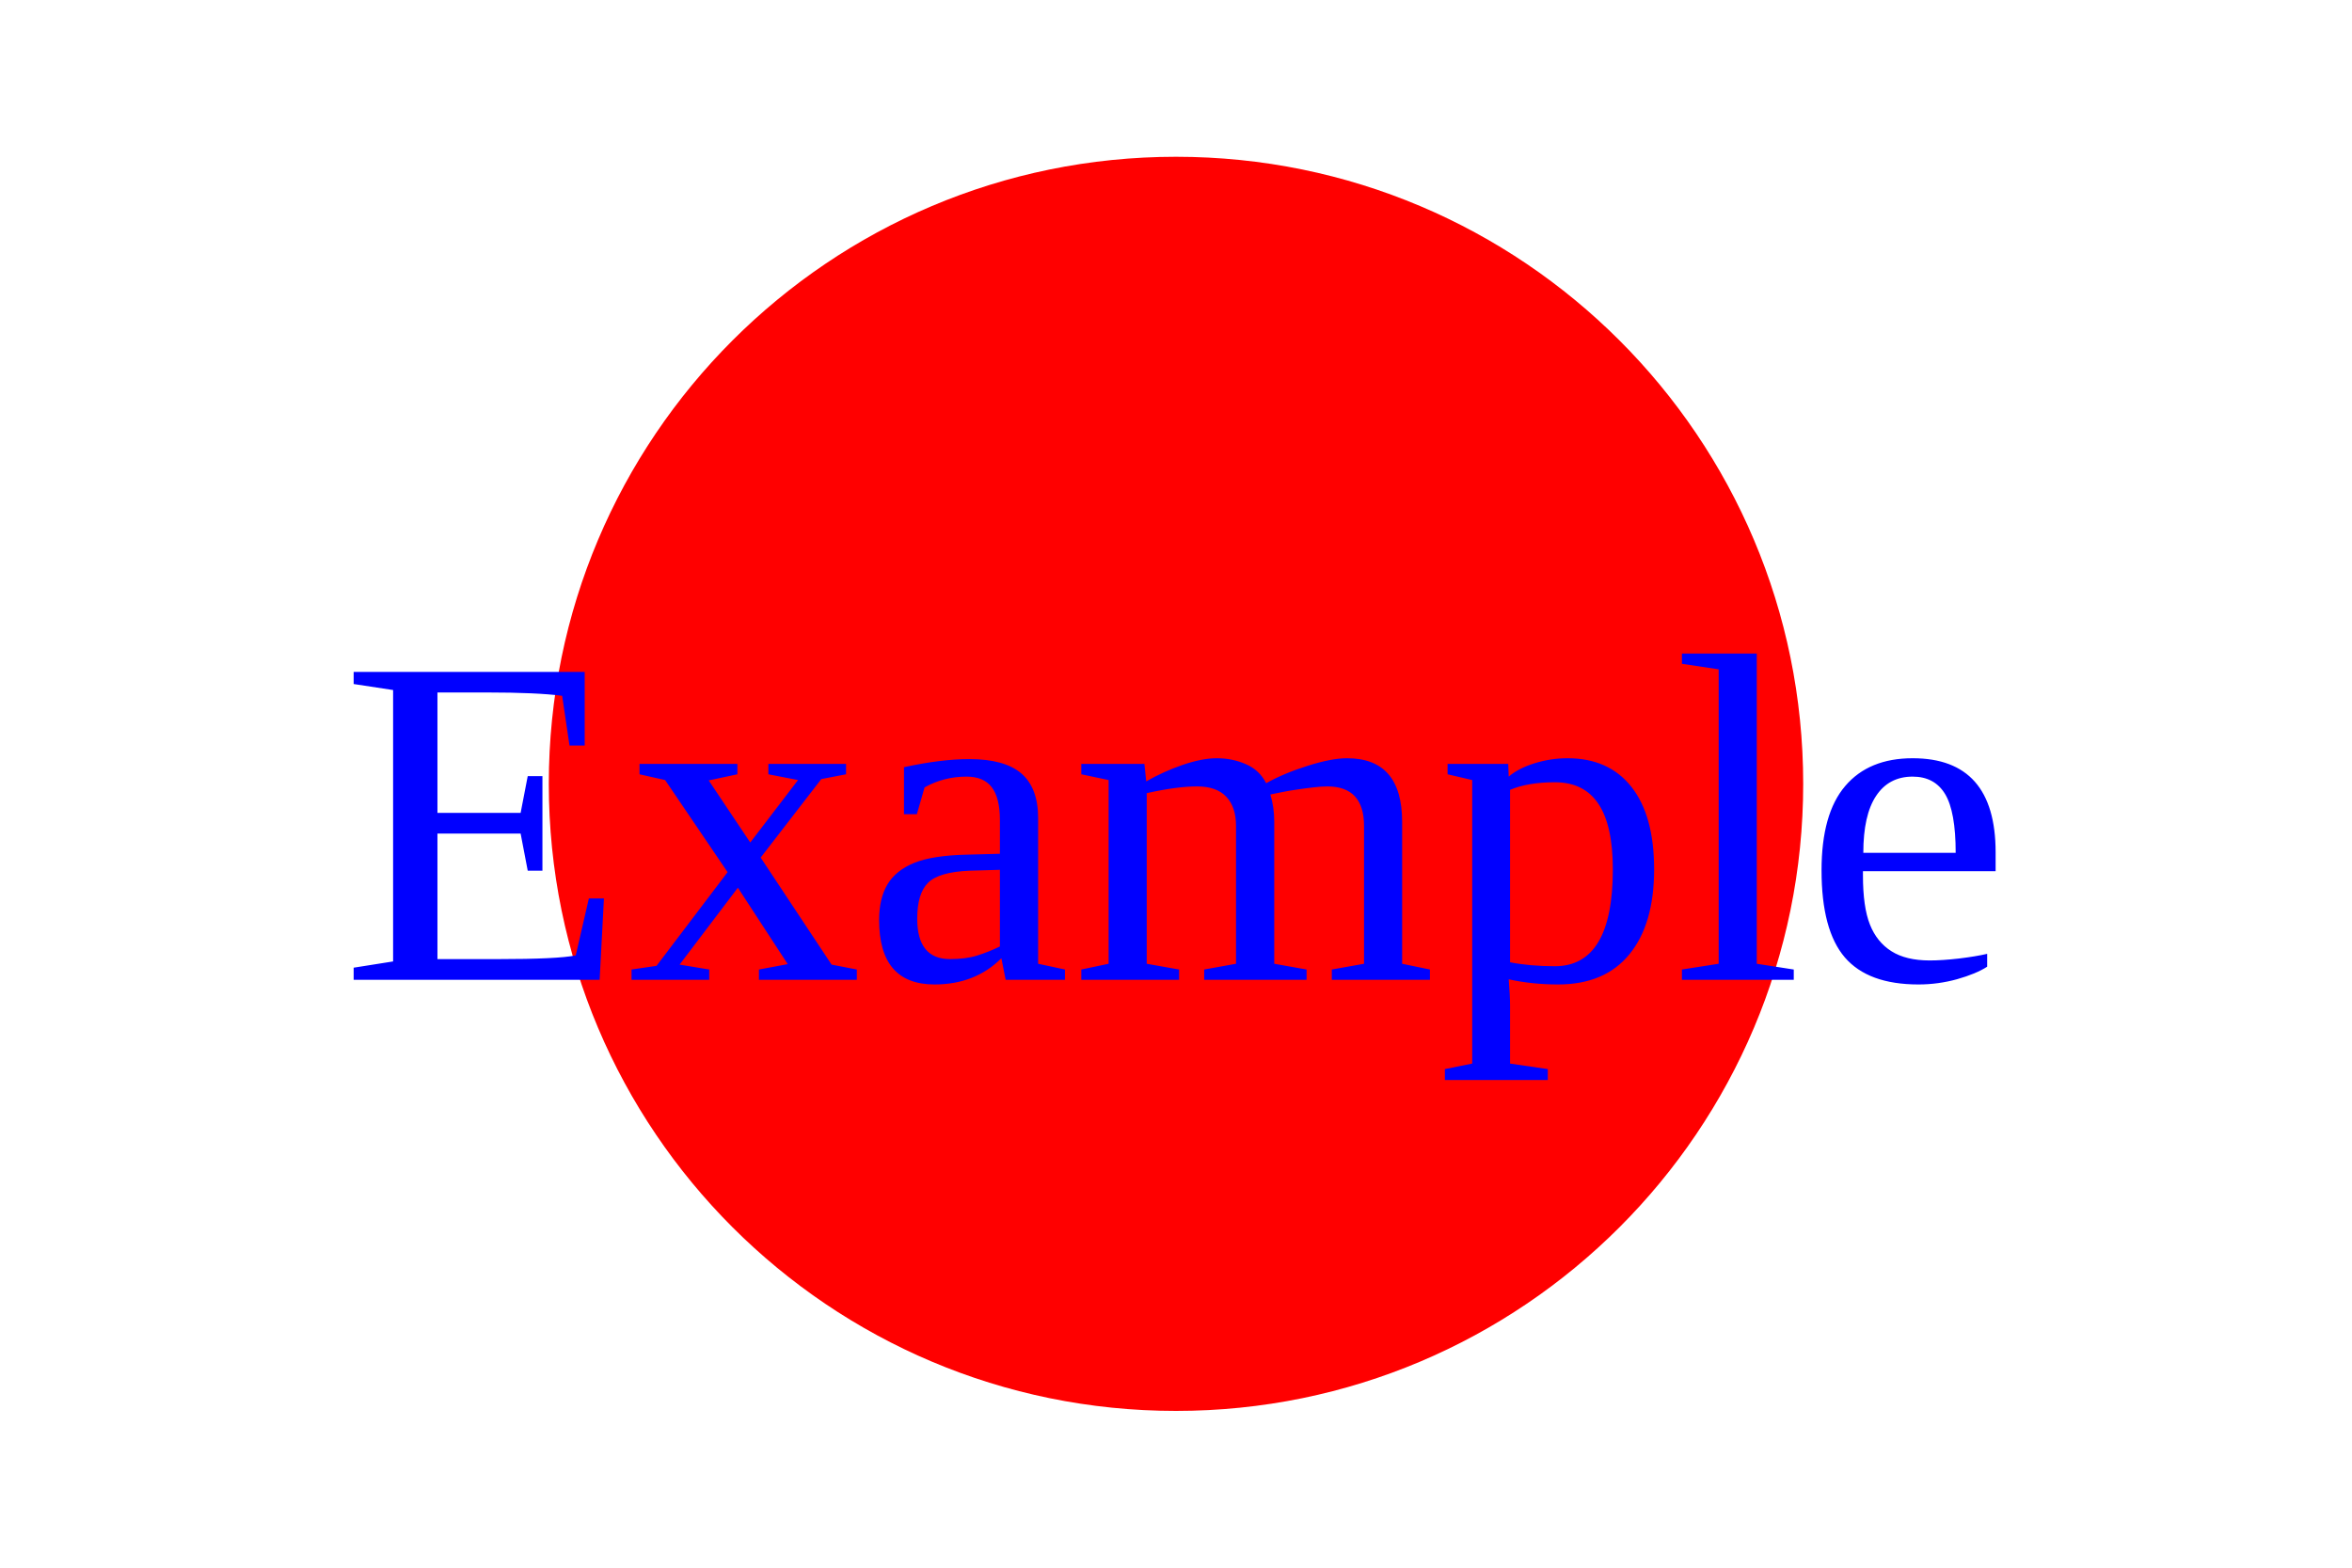
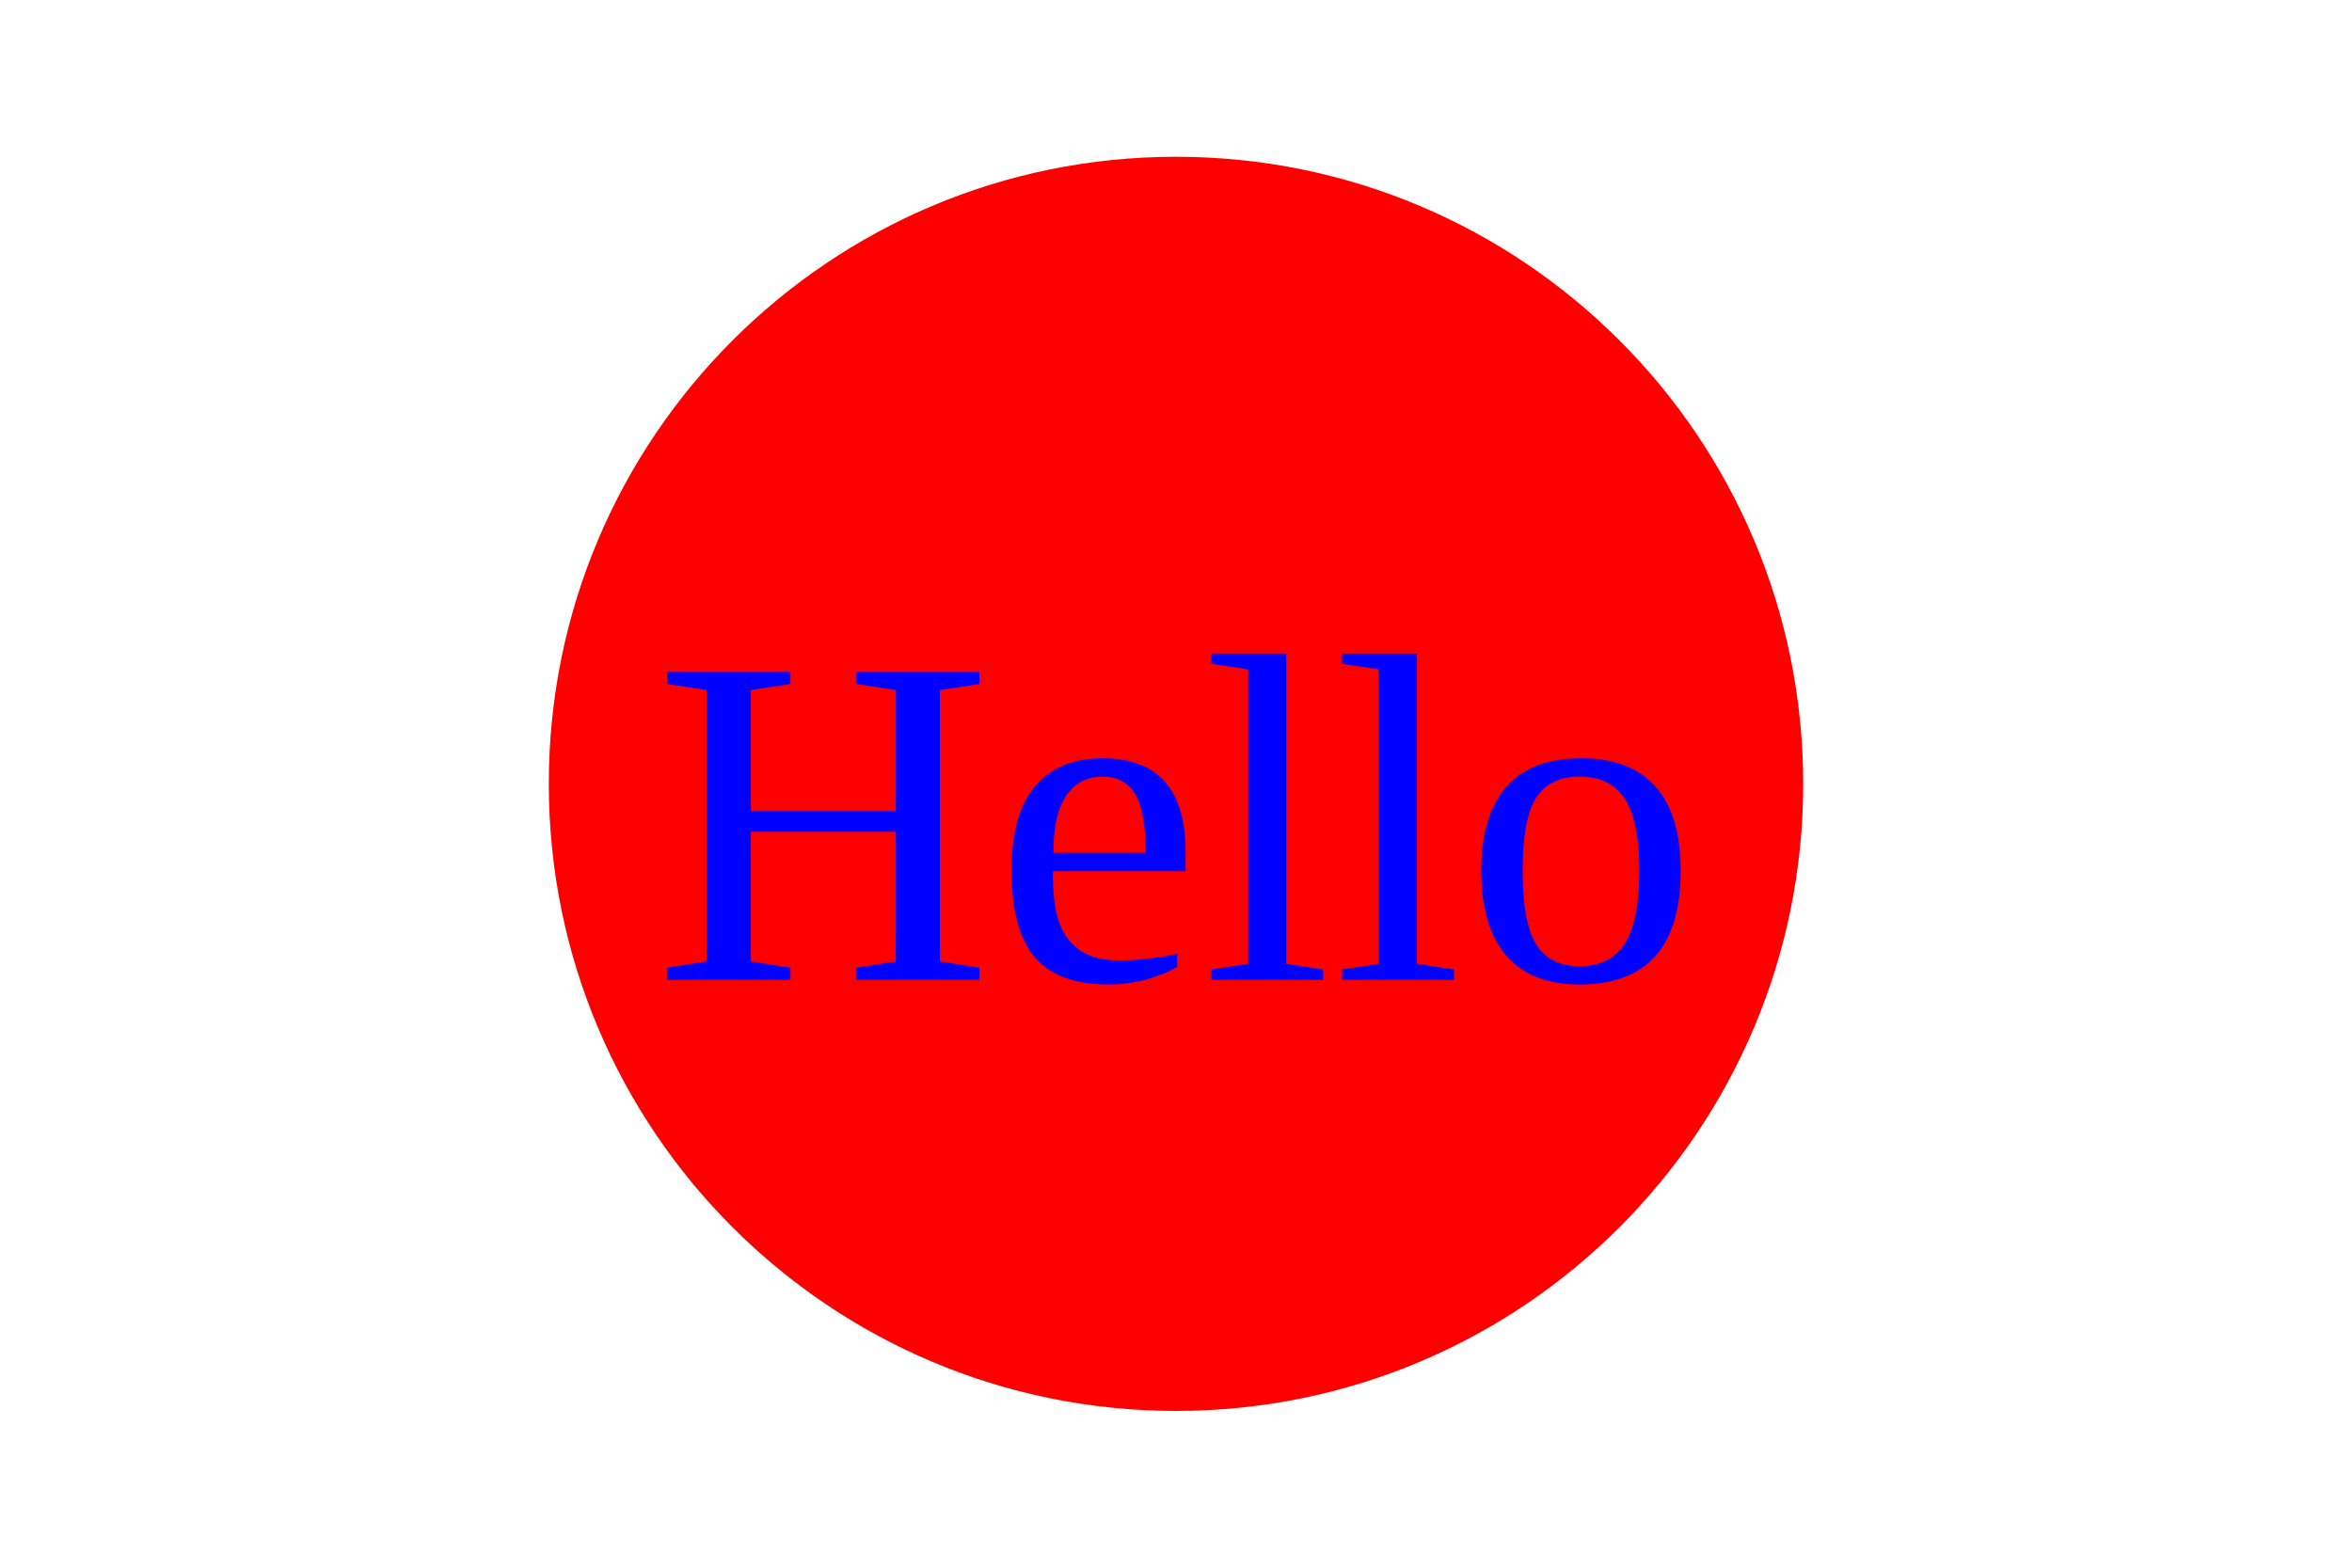
<svg xmlns="http://www.w3.org/2000/svg" version="1.1" width="300" height="200">
  <circle cx="150" cy="100" r="80" fill="red" />
-   <text x="150" y="125" font-size="60" text-anchor="middle" fill="blue">Example</text>
+   <text x="150" y="125" font-size="60" text-anchor="middle" fill="blue">Hello</text>
</svg>
